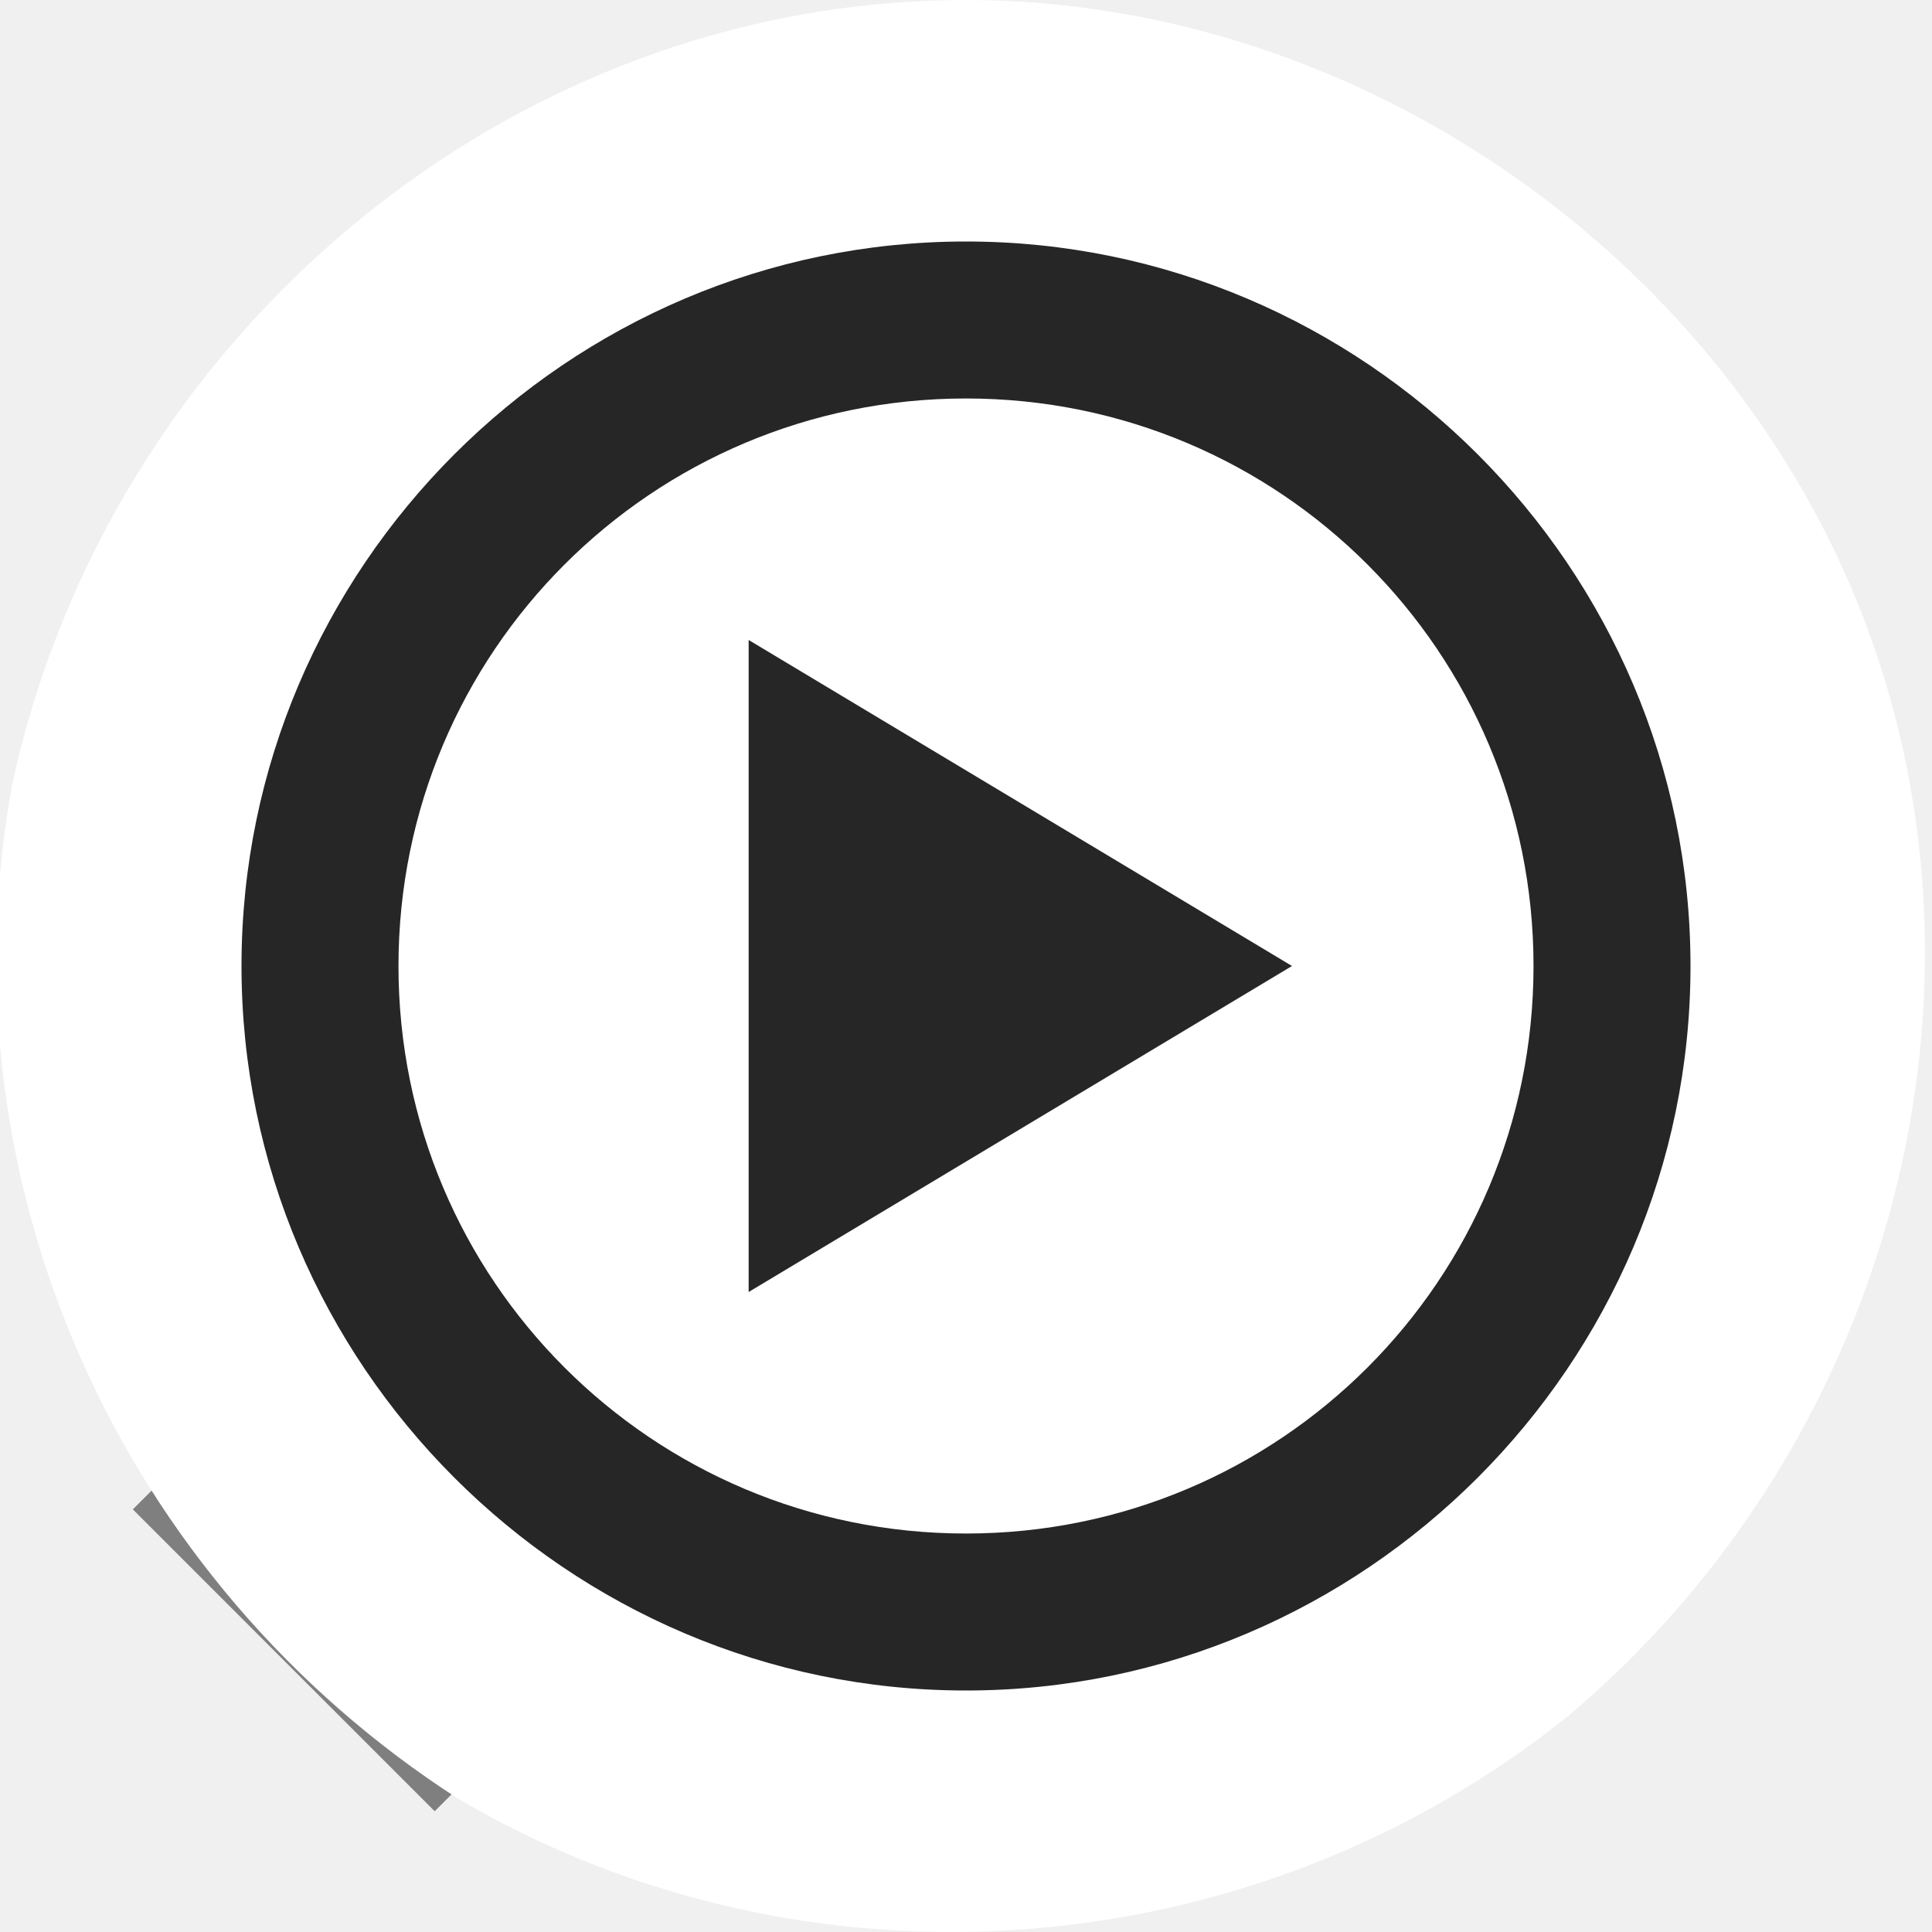
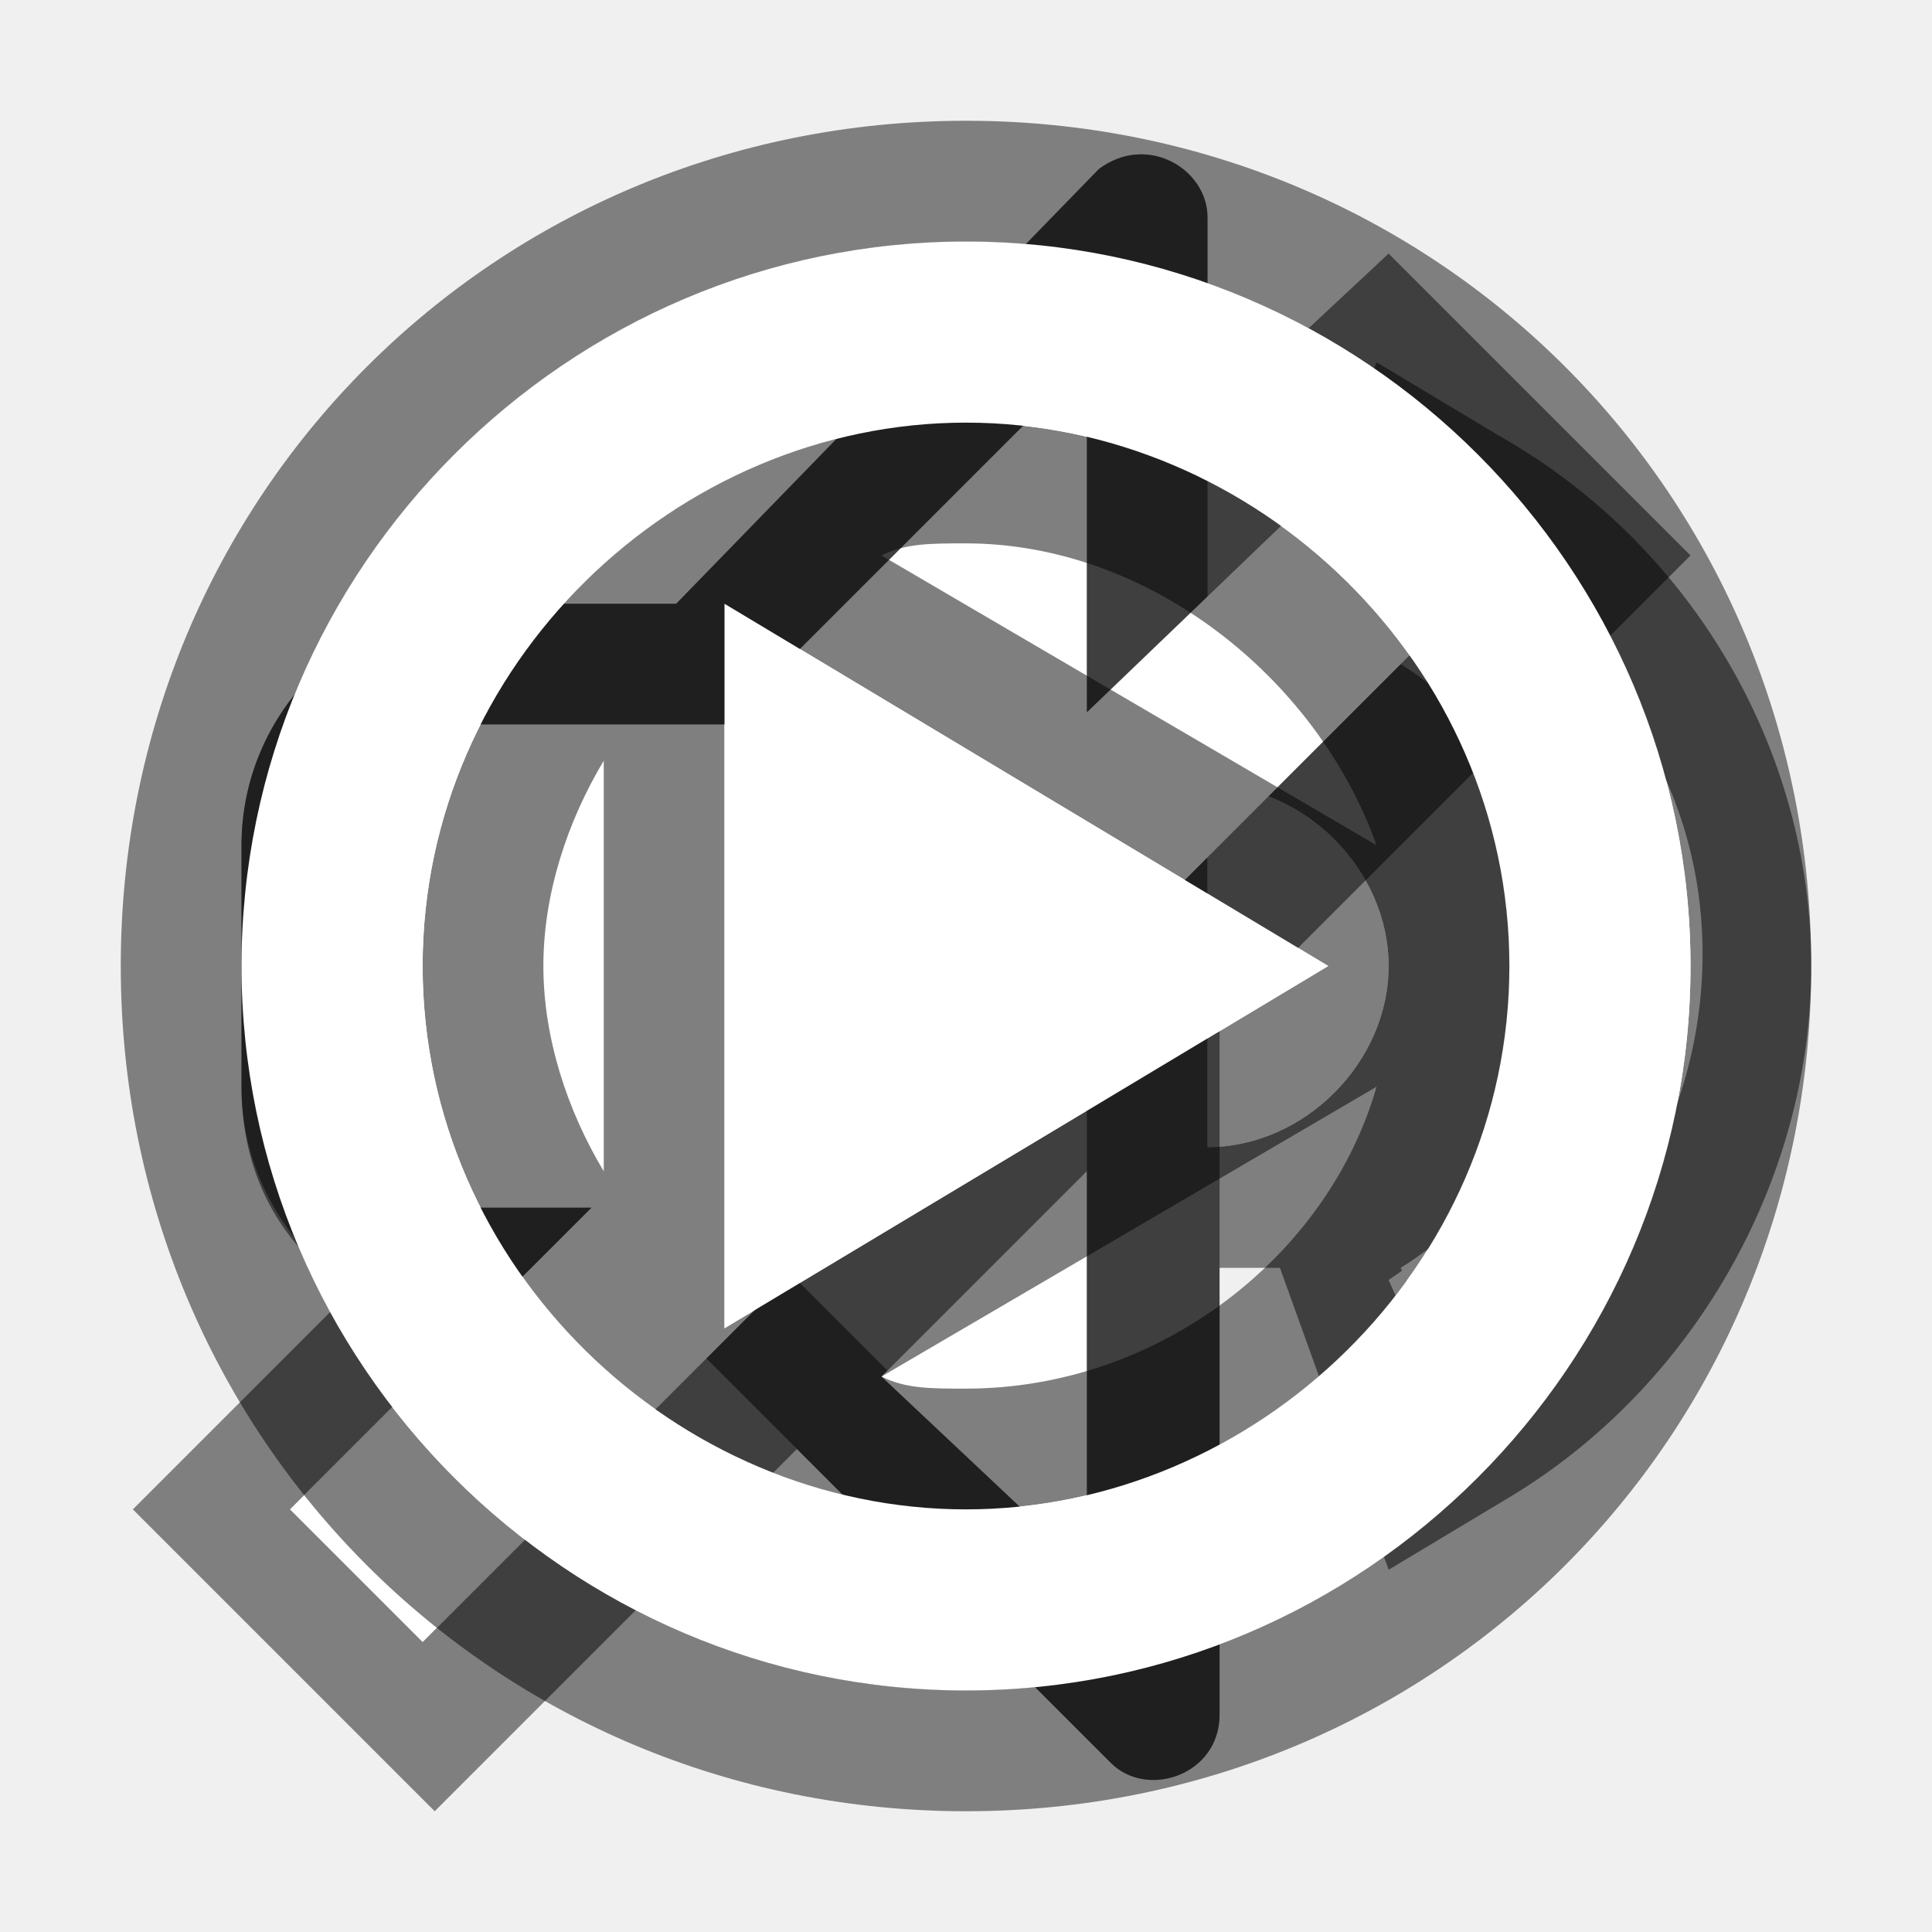
<svg xmlns="http://www.w3.org/2000/svg" width="16" height="16" viewBox="0 0 16 16">
  <style>
    .icon:not(:target) {
      display: none;
    }

    .icon {
      fill: #262626;
    }
    .icon &gt; .outline {
      fill: #fff;
    }

    .icon.white {
      fill: #fff;
    }
    .icon.white &gt; .outline {
      fill: #000;
      fill-opacity: .5;
    }
  </style>
  <g id="tab-audio" class="icon">
    <path class="outline" d="M12.4,3.6l-1-0.6l-0.9,2.5H10V1.8c0-0.4-0.5-0.7-0.9-0.4L5.6,5H4C2.9,5,2,5.9,2,7v2c0,1.1,0.9,2,2,2h1.6l3.6,3.6 c0.3,0.3,0.9,0.1,0.9-0.4v-3.7h0.5l0.9,2.5l1-0.6C14,11.5,15,9.8,15,8S14,4.5,12.4,3.6z M9,13l-3-3H4c-0.6,0-1-0.4-1-1V7 c0-0.6,0.4-1,1-1h2l3-3V13z M10,9.5v-3c0.8,0,1.5,0.7,1.5,1.5S10.8,9.5,10,9.5z M11.9,11.5l-0.4-0.9C12.4,10,13,9.1,13,8 s-0.6-2-1.4-2.5l0.3-1C13.2,5.2,14,6.5,14,8S13.2,10.8,11.9,11.5z" />
    <path d="M4,6C3.4,6,3,6.4,3,7v2c0,0.6,0.4,1,1,1h2l3,3V3L6,6H4z M10,6.5v3c0.8,0,1.5-0.7,1.5-1.5S10.8,6.5,10,6.5z M11.9,4.5 l-0.4,0.9C12.4,6,13,6.9,13,8s-0.6,2-1.4,2.5l0.4,0.9c1.2-0.7,2.1-2,2.1-3.5S13.2,5.2,11.9,4.5z" />
  </g>
  <g id="tab-audio-muted" class="icon">
    <path class="outline" d="M5.6,5H4C2.9,5,2,5.9,2,7v2c0,0.7,0.3,1.3,0.9,1.7l-1.8,1.8l2.5,2.5l3-3l2.6,2.6c0.3,0.3,0.9,0.1,0.9-0.4V8.5l3.9-3.9 l-2.5-2.5L10,3.5V1.8c0-0.4-0.5-0.7-0.9-0.4L5.6,5z" />
    <path d="M11.5,3.5L9,5.9V3L6,6H4C3.4,6,3,6.4,3,7v2c0,0.6,0.4,1,1,1h0.9l-2.5,2.5l1.1,1.1l9-9L11.5,3.5z M9,13V9.7l-1.7,1.7L9,13z" />
  </g>
+   <g id="tab-audio-blocked" class="icon">
+     <path class="outline" d="M8,2c3.3,0,6,2.7,6,6s-2.7,6-6,6s-6-2.7-6-6S4.7,2,8,2 M8,12.5c2.4,0,4.5-2,4.5-4.5S10.4,3.5,8,3.5       S3.5,5.5,3.5,8S5.6,12.5,8,12.5 M6,5l5,3l-5,3V5 M8,1C4.1,1,1,4.1,1,8s3.1,7,7,7s7-3.1,7-7S11.9,1,8,1L8,1z M7.3,4.6       C7.5,4.5,7.7,4.5,8,4.5c1.5,0,2.9,1.1,3.4,2.5L7.3,4.6L7.3,4.6z M5,9.7C4.7,9.2,4.5,8.6,4.5,8S4.7,6.8,5,6.3V9.7L5,9.7z M7.3,11.4       L11.4,9c-0.4,1.4-1.8,2.5-3.4,2.5C7.7,11.5,7.5,11.5,7.3,11.4L7.3,11.4z" />
+     <path d="M8,2C4.7,2,2,4.7,2,8s2.7,6,6,6s6-2.7,6-6S11.3,2,8,2z M8,12.5c-2.4,0-4.5-2-4.5-4.5S5.6,3.5,8,3.5       s4.5,2,4.5,4.5S10.4,12.5,8,12.5z M6,5v6l5-3L6,5z" />
+   </g>
  <g id="tab-audio-white" class="icon white">
    <path class="outline" d="M12.4,3.6l-1-0.6l-0.9,2.5H10V1.8c0-0.4-0.5-0.7-0.9-0.4L5.6,5H4C2.9,5,2,5.9,2,7v2c0,1.1,0.9,2,2,2h1.6l3.6,3.6 c0.3,0.3,0.9,0.1,0.9-0.4v-3.7h0.5l0.9,2.5l1-0.6C14,11.5,15,9.8,15,8S14,4.5,12.4,3.6z M9,13l-3-3H4c-0.6,0-1-0.4-1-1V7 c0-0.6,0.4-1,1-1h2l3-3V13z M10,9.5v-3c0.8,0,1.5,0.7,1.5,1.5S10.8,9.5,10,9.5z M11.9,11.5l-0.4-0.9C12.4,10,13,9.1,13,8 s-0.6-2-1.4-2.5l0.3-1C13.2,5.2,14,6.5,14,8S13.2,10.8,11.9,11.5z" />
    <path d="M4,6C3.4,6,3,6.4,3,7v2c0,0.6,0.4,1,1,1h2l3,3V3L6,6H4z M10,6.5v3c0.8,0,1.5-0.7,1.5-1.5S10.8,6.5,10,6.5z M11.9,4.5 l-0.4,0.9C12.4,6,13,6.9,13,8s-0.6,2-1.4,2.5l0.4,0.9c1.2-0.7,2.1-2,2.1-3.5S13.2,5.2,11.9,4.5z" />
  </g>
  <g id="tab-audio-white-muted" class="icon white">
    <path class="outline" d="M5.6,5H4C2.9,5,2,5.9,2,7v2c0,0.7,0.3,1.3,0.9,1.7l-1.8,1.8l2.5,2.5l3-3l2.6,2.6c0.3,0.3,0.9,0.1,0.9-0.4V8.5l3.9-3.9 l-2.5-2.5L10,3.5V1.8c0-0.4-0.5-0.7-0.9-0.4L5.6,5z" />
    <path d="M11.5,3.5L9,5.9V3L6,6H4C3.4,6,3,6.4,3,7v2c0,0.6,0.4,1,1,1h0.9l-2.5,2.5l1.1,1.1l9-9L11.5,3.5z M9,13V9.7l-1.7,1.7L9,13z" />
  </g>
-   <g id="tab-audio-blocked" class="icon">
-     <path class="outline" d="M8,1.2C4.3,1.2,1.2,4.3,1.2,8s3.1,6.8,6.8,6.8s6.8-3.1,6.8-6.8S11.7,1.2,8,1.2z M8,11.9       c-2.1,0-3.9-1.7-3.9-3.9c0-2.1,1.7-3.9,3.9-3.9s3.9,1.7,3.9,3.9C11.9,10.1,10.1,11.9,8,11.9z M11.1,7.3L6.6,4.6L5.4,3.9v1.4v5.3V12       l1.2-0.7L11,8.6L12.2,8L11.1,7.3z" />
-     <path d="M8,2C4.7,2,2,4.7,2,8s2.7,6,6,6s6-2.7,6-6S11.3,2,8,2z M8,12.7c-2.6,0-4.7-2.1-4.7-4.7       S5.4,3.3,8,3.3s4.7,2.1,4.7,4.7S10.6,12.7,8,12.7z M10.7,8L6.2,5.3v5.4L10.7,8z" />
-   </g>
-   <g id="tab-audio-white-blocked" class="icon">
-     <path class="outline" d="M8,0c3.3,0,6.4,2.2,7.5,5.3c1.1,3.1,0.1,6.7-2.5,8.9c-2.6,2.1-6.3,2.4-9.2,0.7       C1,13.1-0.5,9.8,0.1,6.5C0.9,2.8,4.2,0,8,0z" />
-     <path d="M8,2C4.7,2,2,4.7,2,8s2.7,6,6,6s6-2.7,6-6S11.3,2,8,2z M8,12.7c-2.6,0-4.7-2.1-4.7-4.7       S5.4,3.3,8,3.3s4.7,2.1,4.7,4.7S10.6,12.7,8,12.7z M10.7,8L6.2,5.3v5.4L10.7,8z" />
+   <g id="tab-audio-white-blocked" class="icon white">
+     <path class="outline" d="M8,2c3.3,0,6,2.7,6,6s-2.7,6-6,6s-6-2.7-6-6S4.7,2,8,2 M8,12.5c2.4,0,4.5-2,4.5-4.5S10.4,3.5,8,3.5       S3.5,5.5,3.5,8S5.6,12.5,8,12.5 M6,5l5,3l-5,3V5 M8,1C4.1,1,1,4.1,1,8s3.1,7,7,7s7-3.1,7-7S11.9,1,8,1L8,1z M7.3,4.6       C7.5,4.5,7.7,4.5,8,4.5c1.5,0,2.9,1.1,3.4,2.5L7.3,4.6L7.3,4.6z M5,9.7C4.7,9.2,4.5,8.6,4.5,8S4.7,6.8,5,6.3V9.7L5,9.7z M7.3,11.4       L11.4,9c-0.4,1.4-1.8,2.5-3.4,2.5C7.7,11.5,7.5,11.5,7.3,11.4L7.3,11.4z" />
+     <path d="M8,2C4.7,2,2,4.7,2,8s2.7,6,6,6s6-2.7,6-6S11.3,2,8,2z M8,12.5c-2.4,0-4.5-2-4.5-4.5S5.6,3.5,8,3.5       s4.5,2,4.5,4.5S10.4,12.5,8,12.5z M6,5v6l5-3L6,5z" />
  </g>
</svg>
